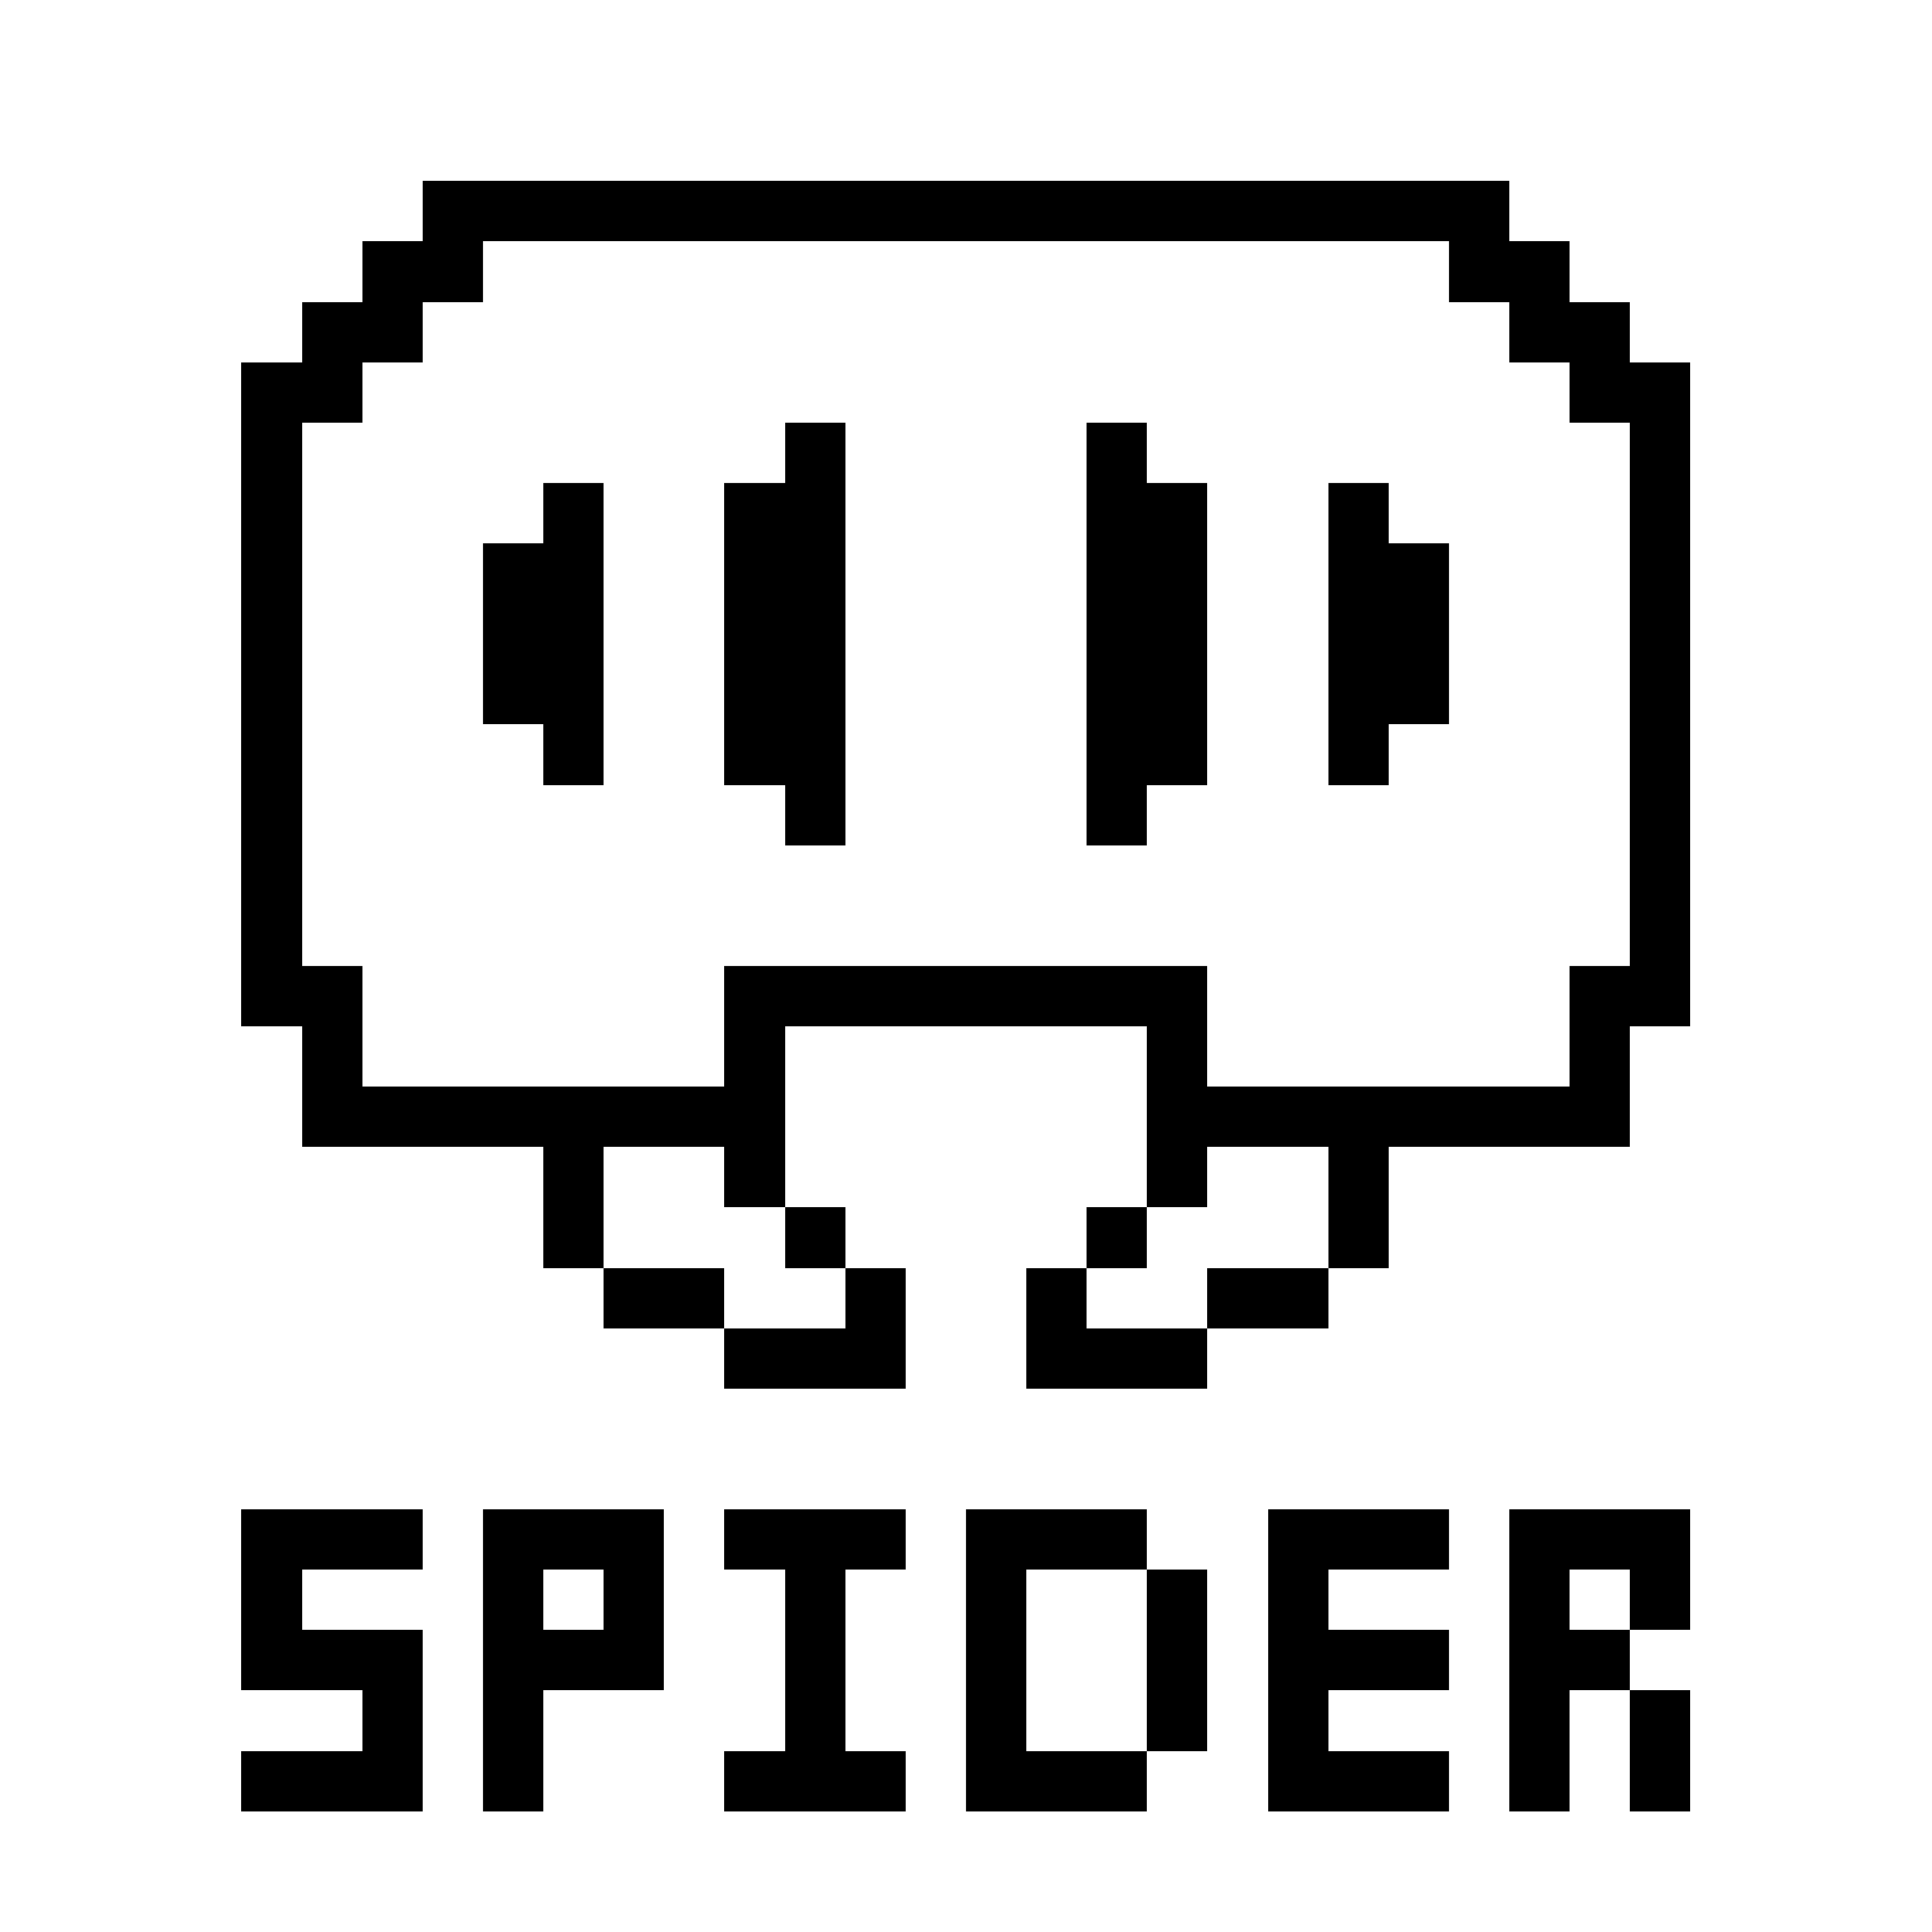
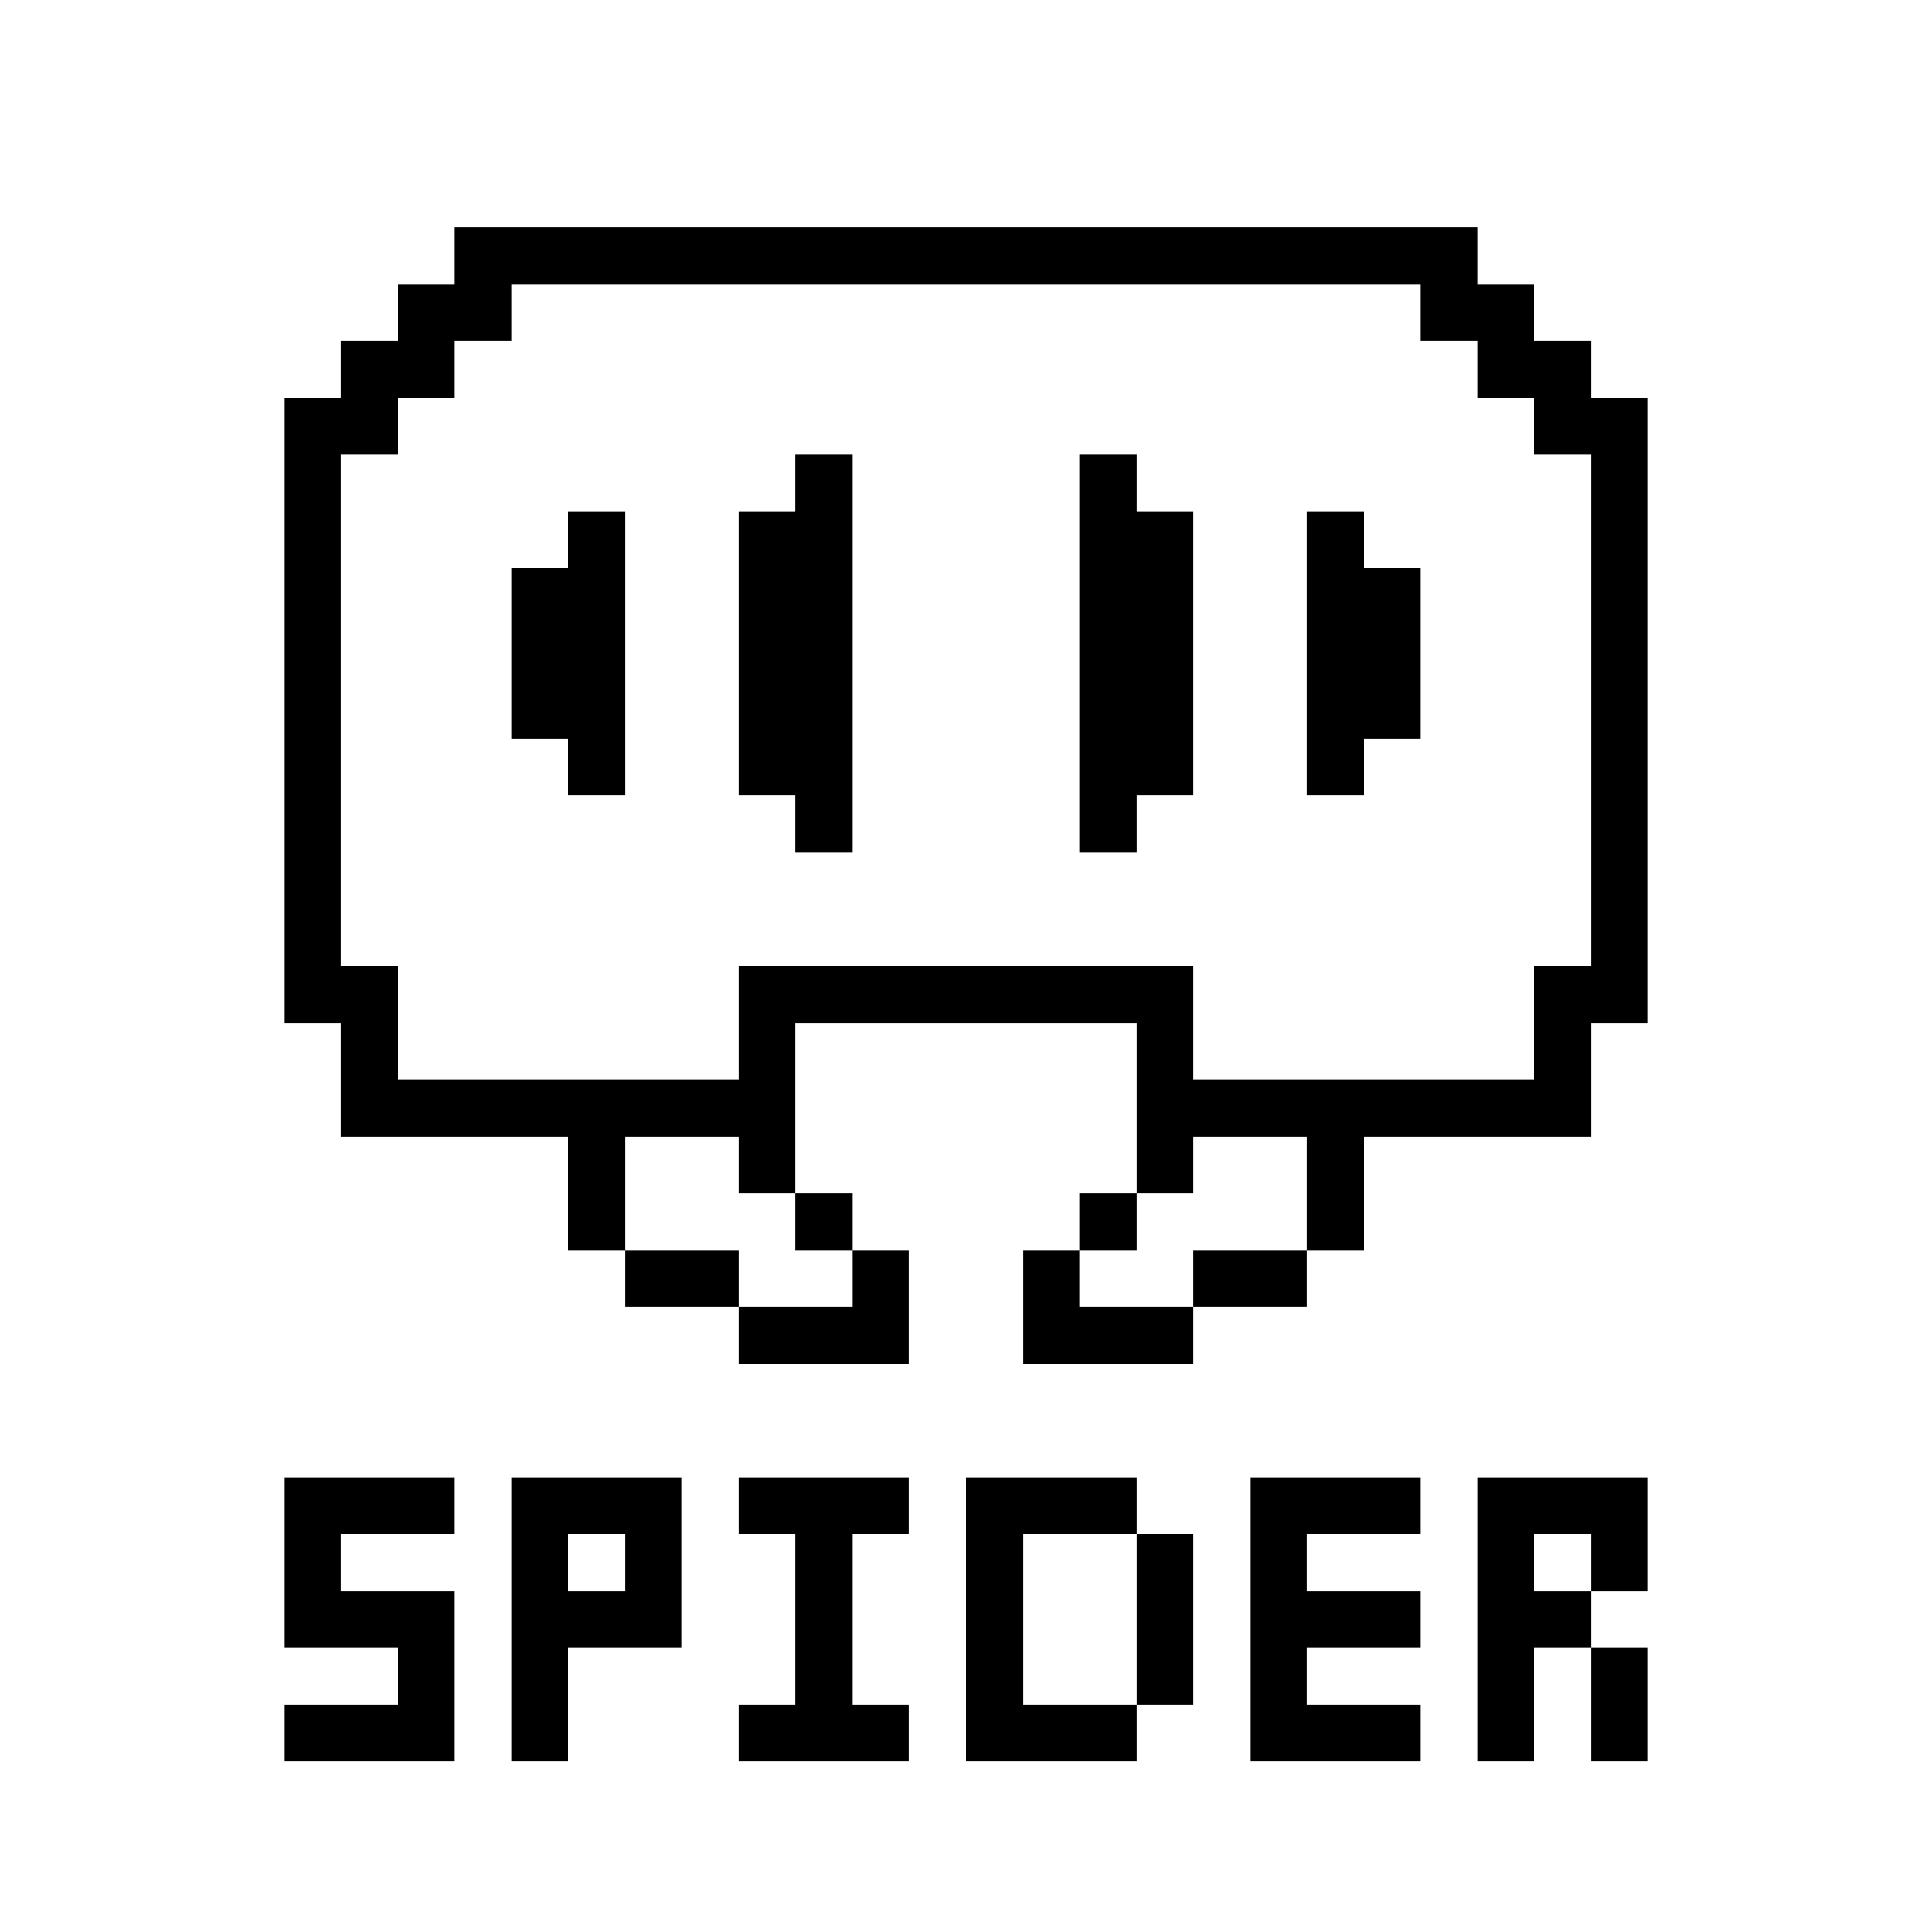
- <svg xmlns="http://www.w3.org/2000/svg" viewBox="0 0 32 32" role="img" aria-labelledby="title" shape-rendering="crispEdges">
-   <rect width="32" height="32" fill="#fff" />
+ <svg xmlns="http://www.w3.org/2000/svg" viewBox="-1 -1 34 34" role="img" aria-labelledby="title" shape-rendering="crispEdges">
+   <rect x="-1" y="-1" width="34" height="34" fill="#fff" />
  <path fill="#000" d="M7 3h18v1H7z M6 4h2v1H6z M24 4h2v1H24z M5 5h2v1H5z M25 5h2v1H25z M4 6h2v1H4z M26 6h2v1H26z M4 7h1v1H4z M13 7h1v1H13z M18 7h1v1H18z M27 7h1v1H27z M4 8h1v1H4z M9 8h1v1H9z M12 8h2v1H12z M18 8h2v1H18z M22 8h1v1H22z M27 8h1v1H27z M4 9h1v1H4z M8 9h2v1H8z M12 9h2v1H12z M18 9h2v1H18z M22 9h2v1H22z M27 9h1v1H27z M4 10h1v1H4z M8 10h2v1H8z M12 10h2v1H12z M18 10h2v1H18z M22 10h2v1H22z M27 10h1v1H27z M4 11h1v1H4z M8 11h2v1H8z M12 11h2v1H12z M18 11h2v1H18z M22 11h2v1H22z M27 11h1v1H27z M4 12h1v1H4z M9 12h1v1H9z M12 12h2v1H12z M18 12h2v1H18z M22 12h1v1H22z M27 12h1v1H27z M4 13h1v1H4z M13 13h1v1H13z M18 13h1v1H18z M27 13h1v1H27z M4 14h1v1H4z M27 14h1v1H27z M4 15h1v1H4z M27 15h1v1H27z M4 16h2v1H4z M12 16h8v1H12z M26 16h2v1H26z M5 17h1v1H5z M12 17h1v1H12z M19 17h1v1H19z M26 17h1v1H26z M5 18h8v1H5z M19 18h8v1H19z M9 19h1v1H9z M12 19h1v1H12z M19 19h1v1H19z M22 19h1v1H22z M9 20h1v1H9z M13 20h1v1H13z M18 20h1v1H18z M22 20h1v1H22z M10 21h2v1H10z M14 21h1v1H14z M17 21h1v1H17z M20 21h2v1H20z M12 22h3v1H12z M17 22h3v1H17z M4 25h3v1H4z M8 25h3v1H8z M12 25h3v1H12z M16 25h3v1H16z M21 25h3v1H21z M25 25h3v1H25z M4 26h1v1H4z M8 26h1v1H8z M10 26h1v1H10z M13 26h1v1H13z M16 26h1v1H16z M19 26h1v1H19z M21 26h1v1H21z M25 26h1v1H25z M27 26h1v1H27z M4 27h3v1H4z M8 27h3v1H8z M13 27h1v1H13z M16 27h1v1H16z M19 27h1v1H19z M21 27h3v1H21z M25 27h2v1H25z M6 28h1v1H6z M8 28h1v1H8z M13 28h1v1H13z M16 28h1v1H16z M19 28h1v1H19z M21 28h1v1H21z M25 28h1v1H25z M27 28h1v1H27z M4 29h3v1H4z M8 29h1v1H8z M12 29h3v1H12z M16 29h3v1H16z M21 29h3v1H21z M25 29h1v1H25z M27 29h1v1H27z" />
</svg>
